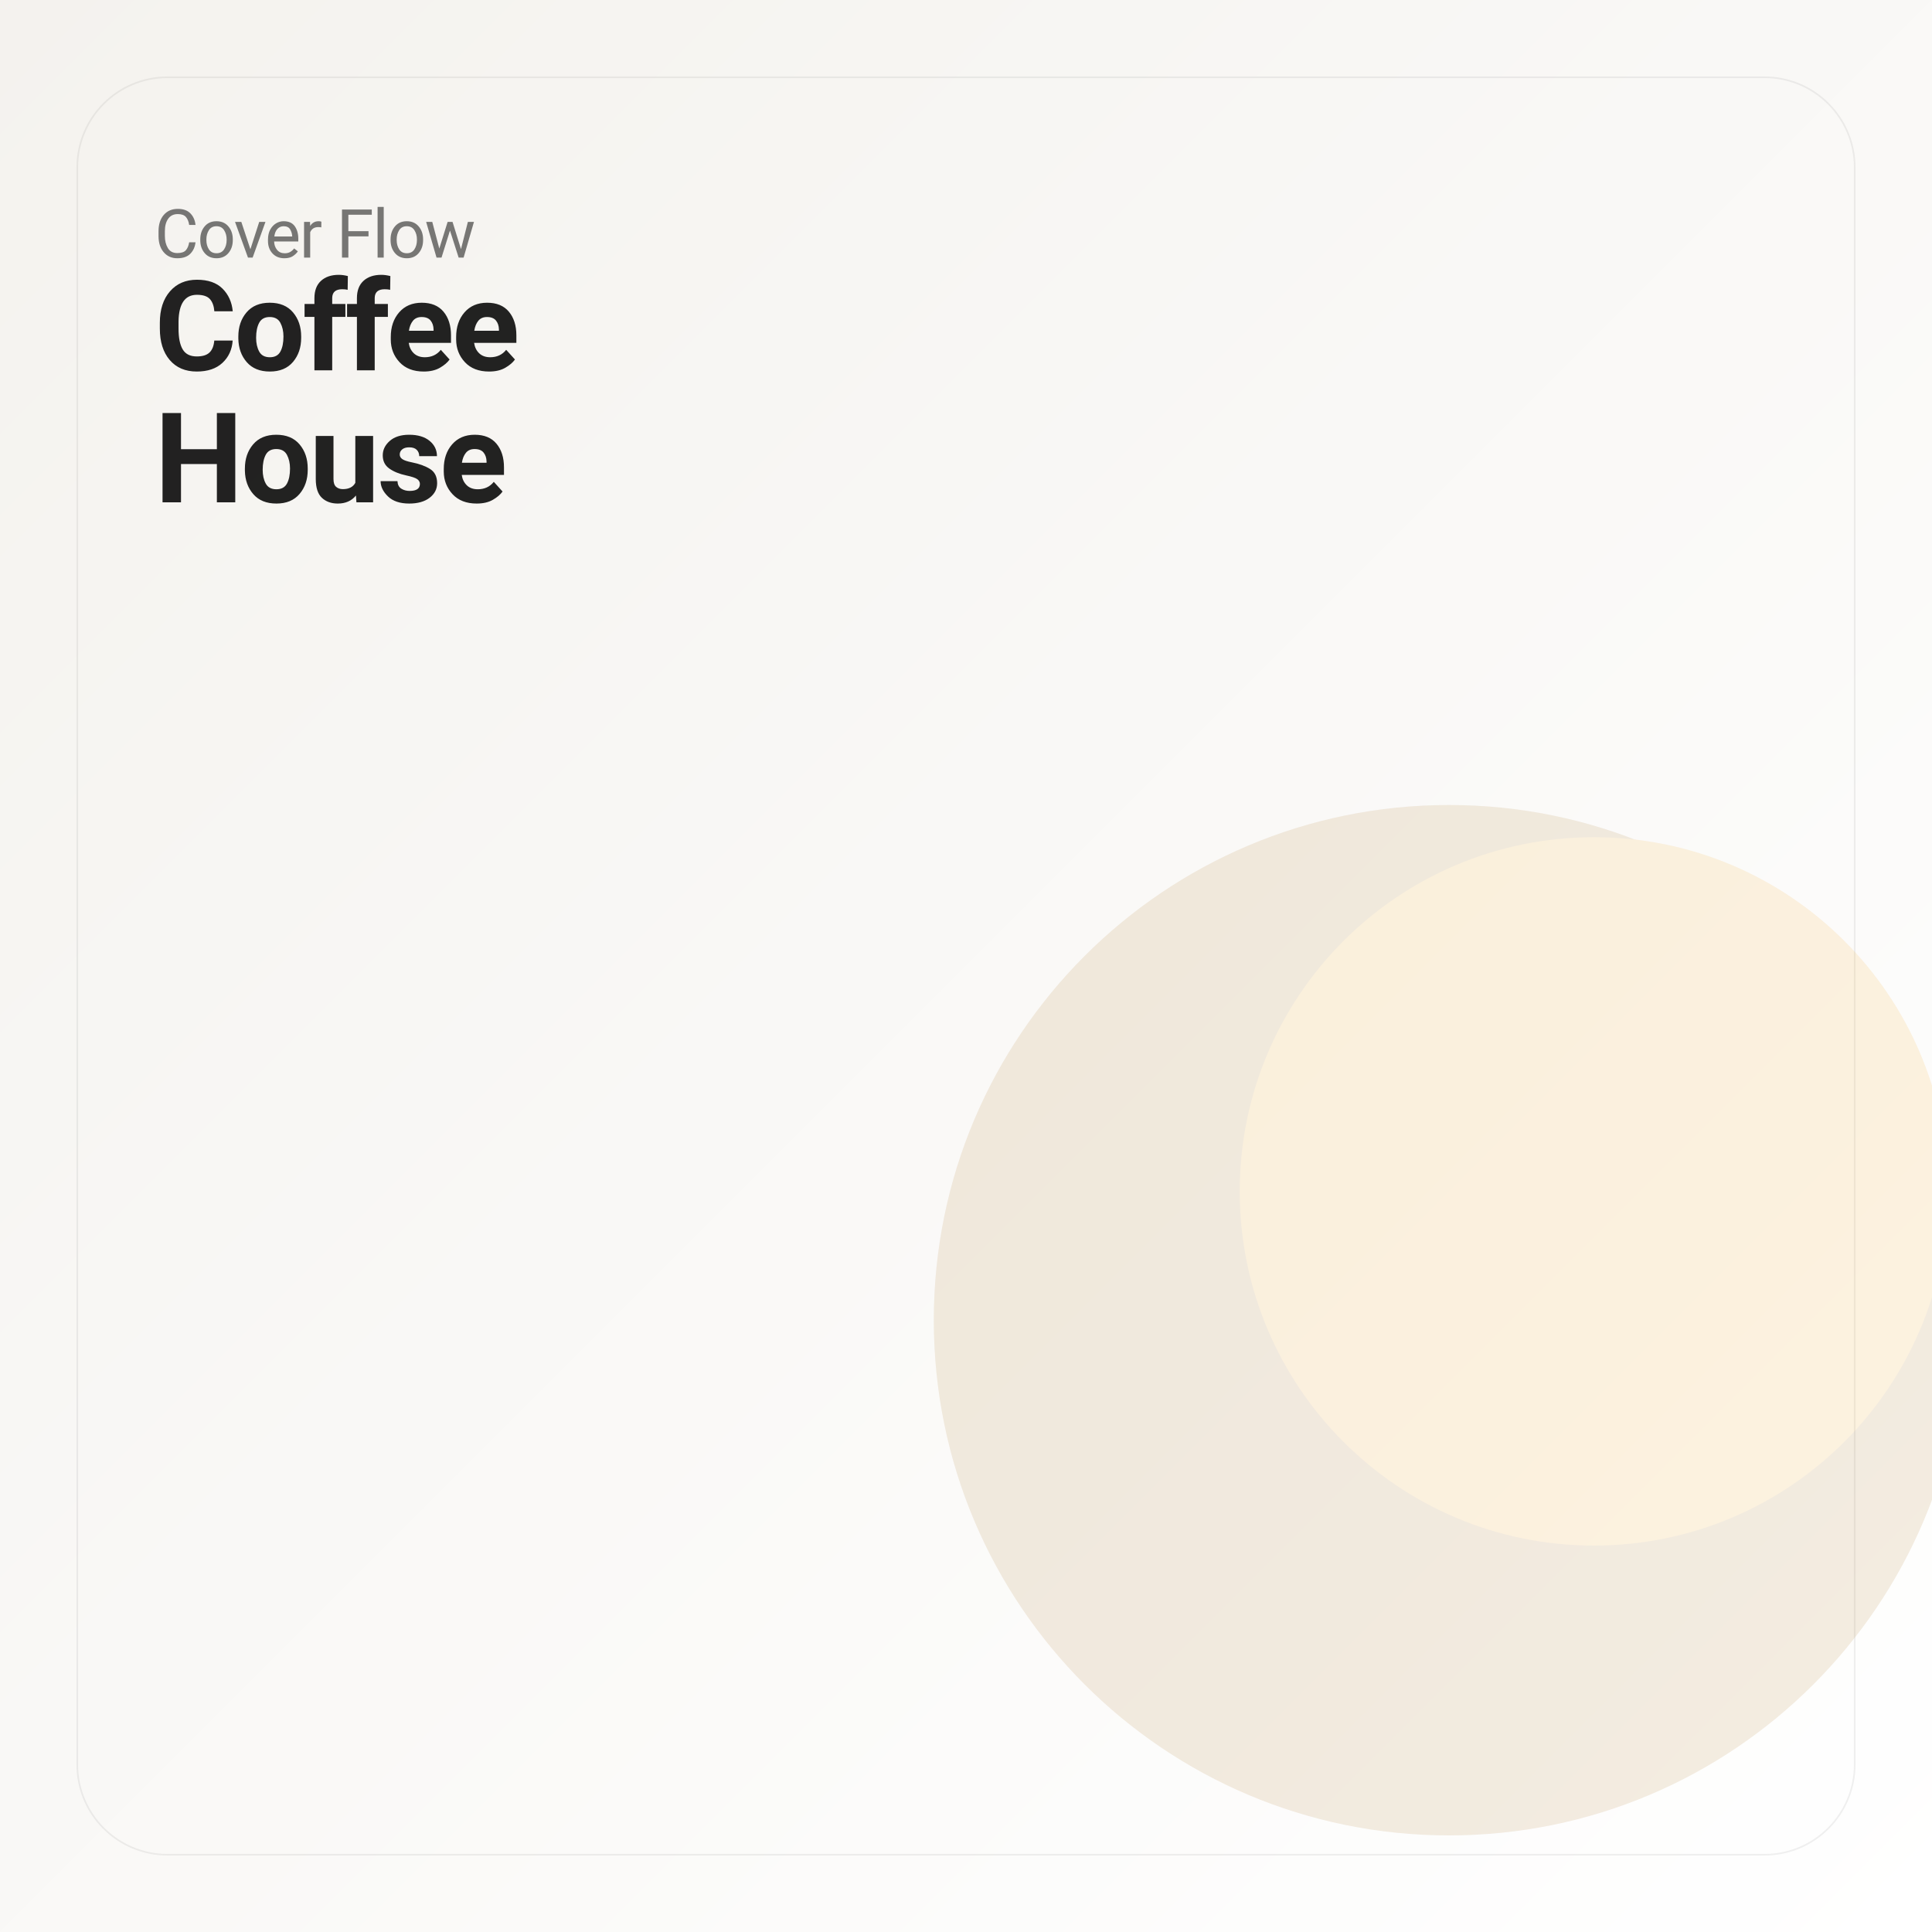
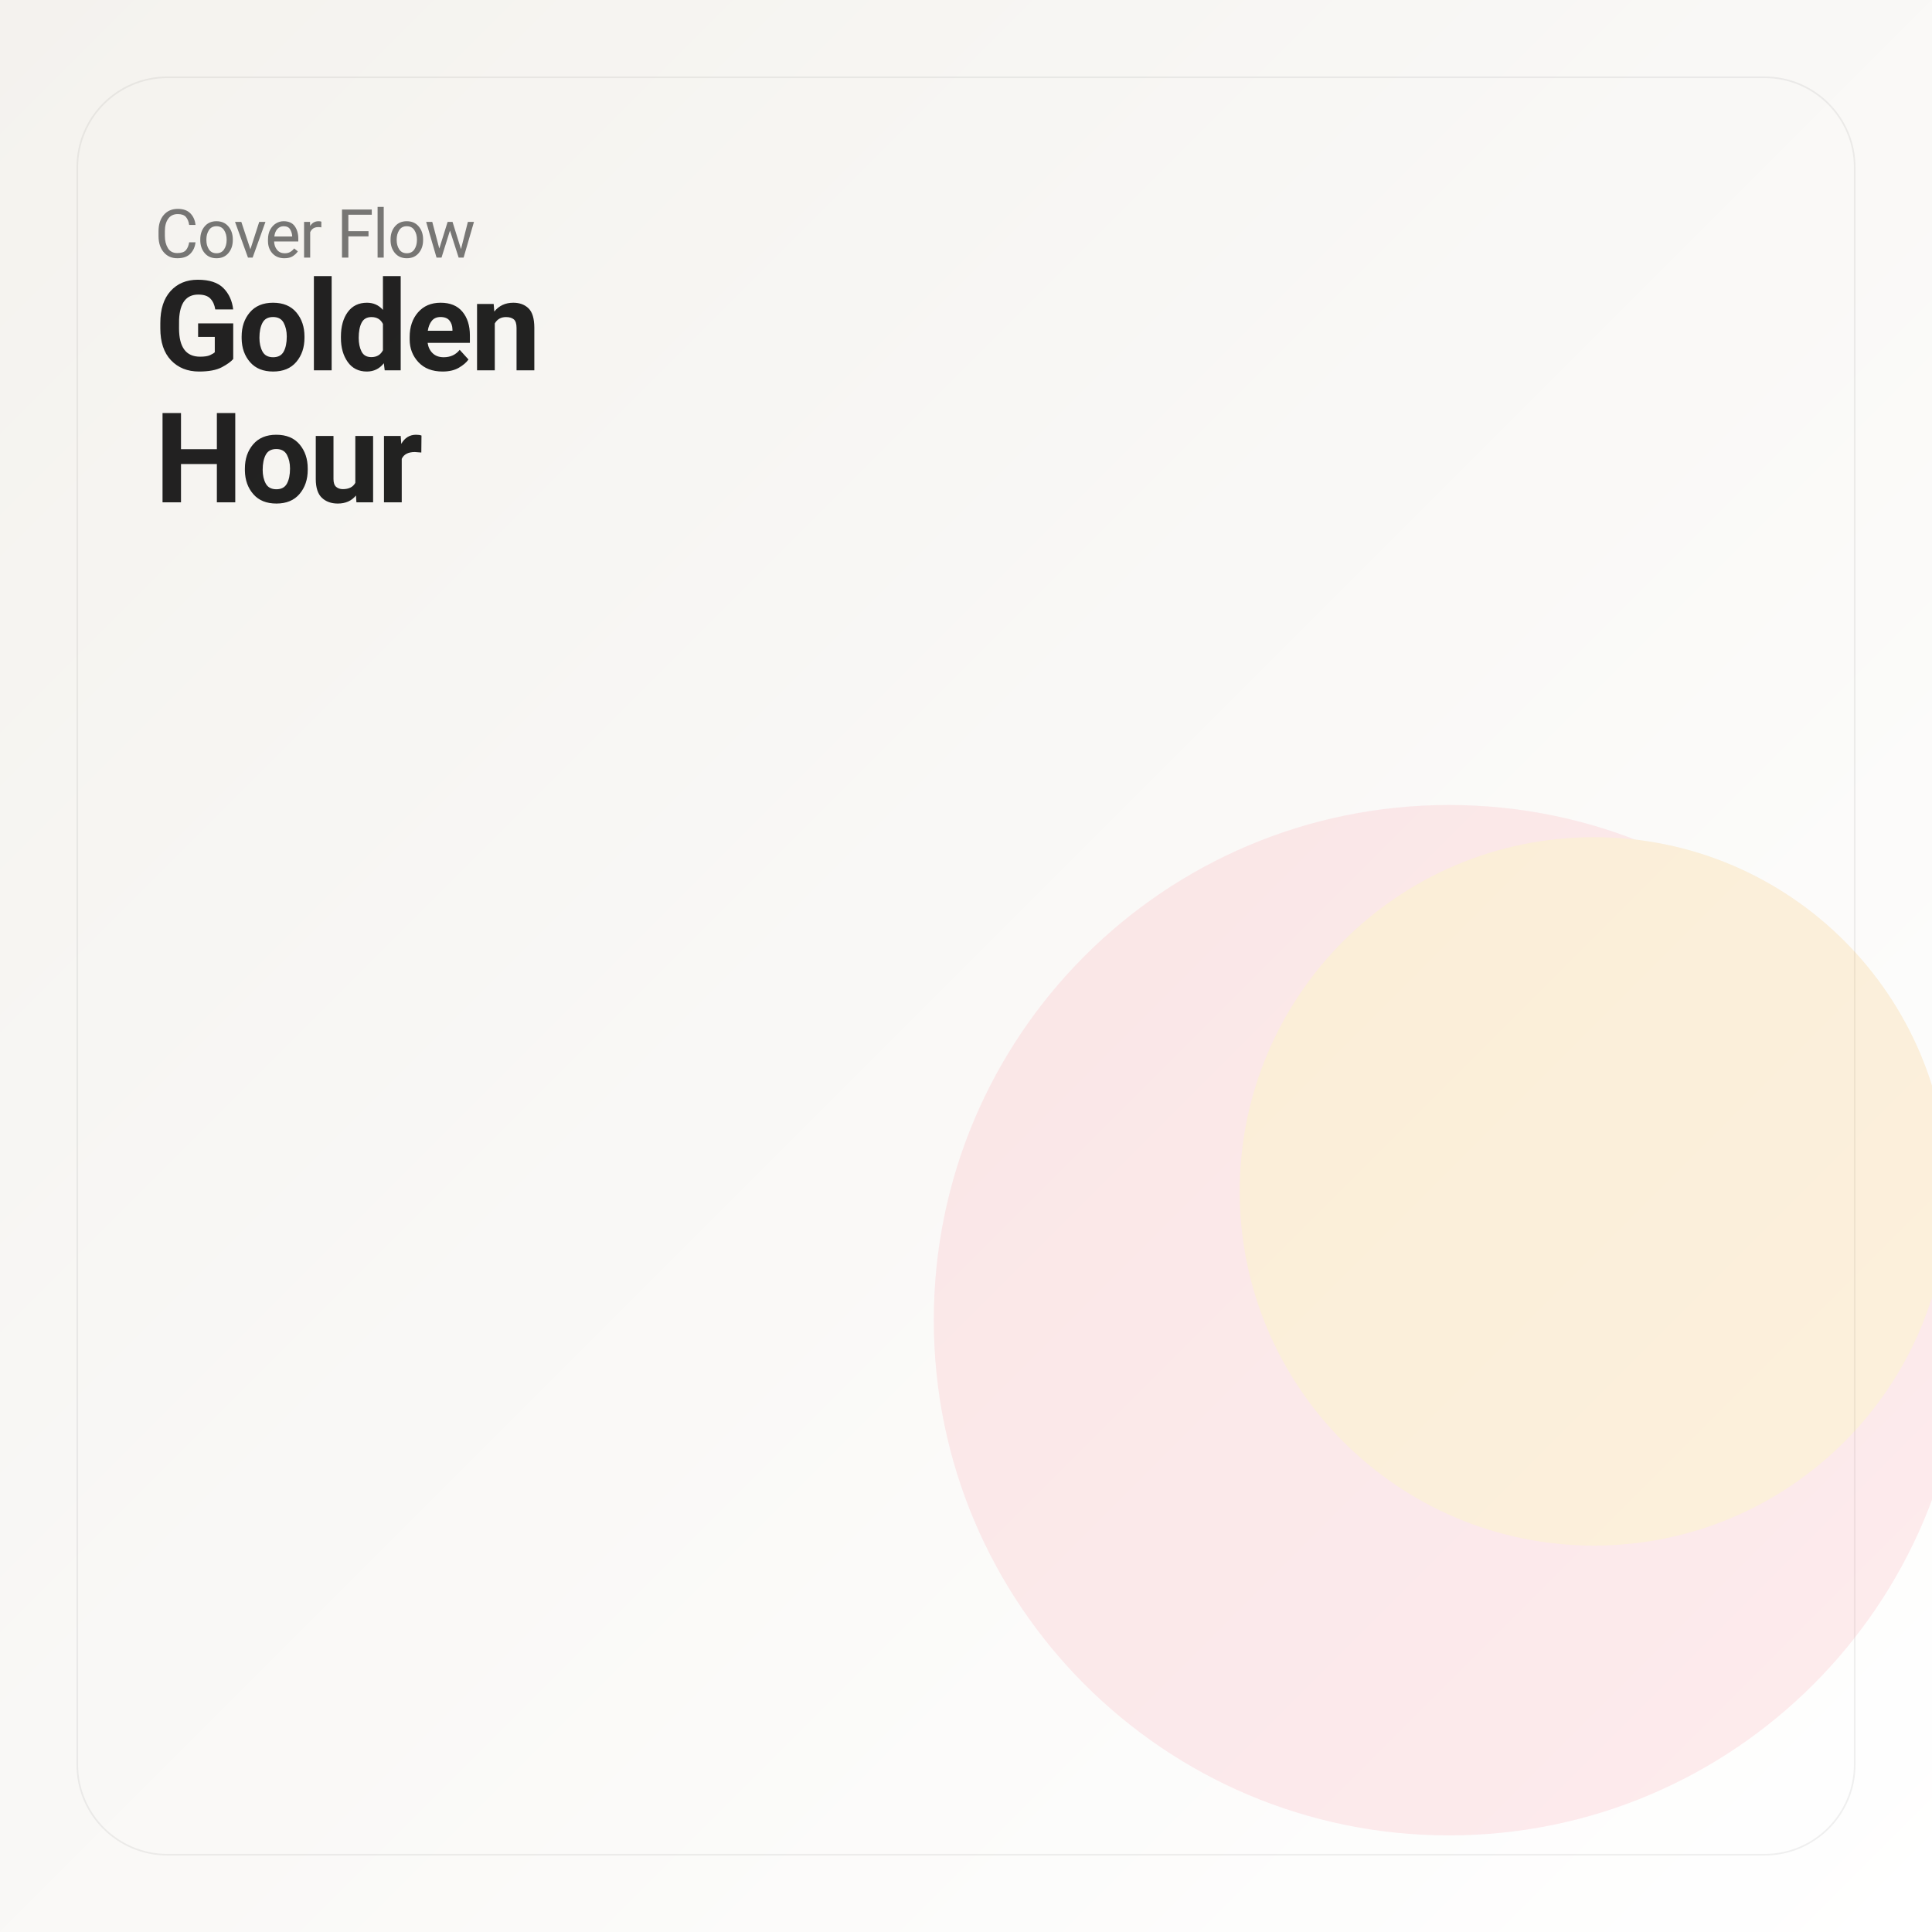
<svg xmlns="http://www.w3.org/2000/svg" width="1200" height="1200" viewBox="0 0 1200 1200">
  <defs>
    <linearGradient id="g" x1="0" y1="0" x2="1" y2="1">
      <stop offset="0" stop-color="#f4f2ee" />
      <stop offset="1" stop-color="#ffffff" />
    </linearGradient>
  </defs>
  <rect width="1200" height="1200" fill="url(#g)" />
  <rect x="48" y="48" width="1104" height="1104" rx="56" fill="none" stroke="rgba(0,0,0,0.06)" />
  <g fill="rgba(0,0,0,0.86)" font-family="-apple-system,BlinkMacSystemFont,Segoe UI,Roboto,Helvetica,Arial" letter-spacing="-0.02em">
    <text x="96" y="160" font-size="42" opacity="0.6">Cover Flow</text>
-     <text x="96" y="230" font-size="78" font-weight="600">Coffee</text>
-     <text x="96" y="312" font-size="78" font-weight="600">House</text>
+     <text x="96" y="230" font-size="78" font-weight="600">Golden</text>
+     <text x="96" y="312" font-size="78" font-weight="600">Hour</text>
  </g>
-   <g opacity="0.12">
-     <circle cx="900" cy="820" r="320" fill="#a16207" />
+   <g opacity="0.14">
+     <circle cx="900" cy="820" r="320" fill="#fb7185" />
    <circle cx="990" cy="740" r="220" fill="#f59e0b" />
  </g>
</svg>
